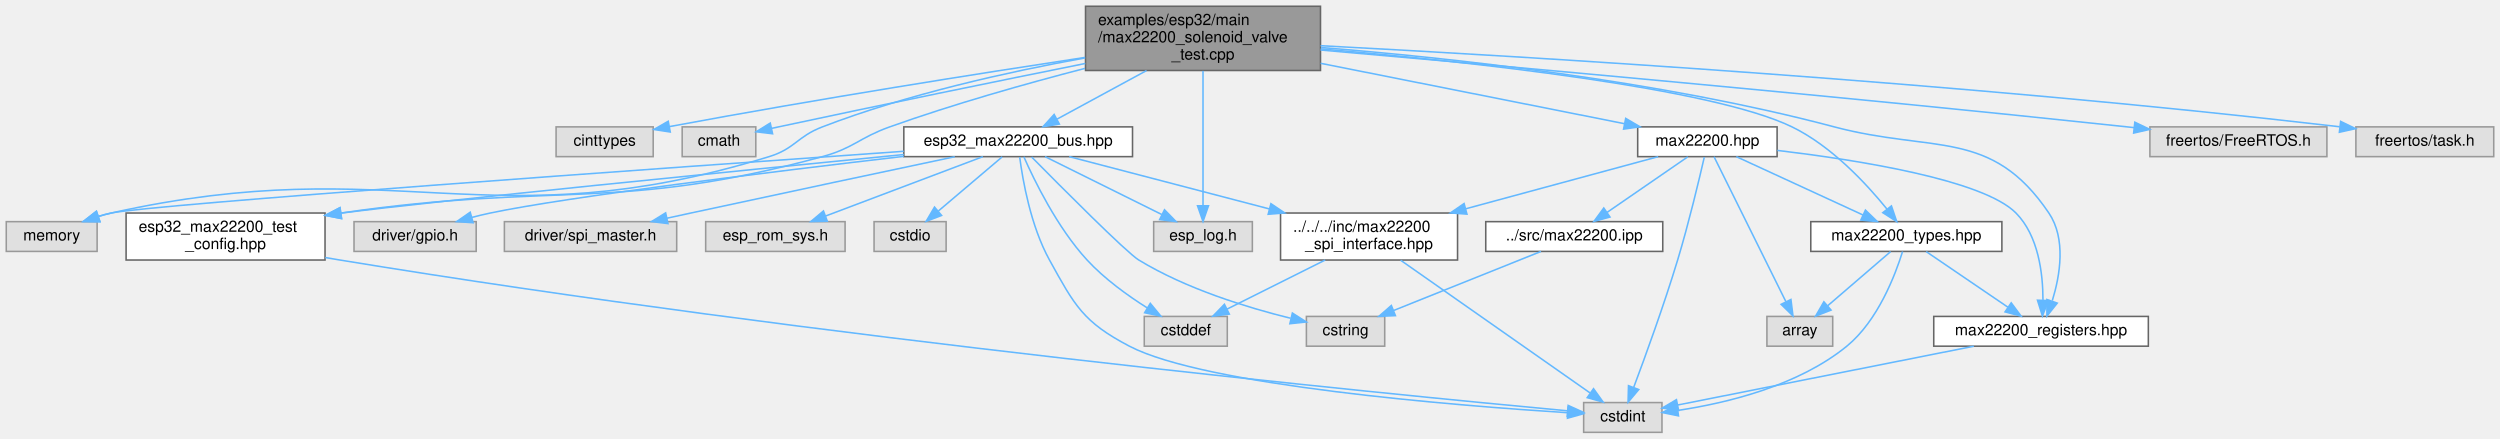
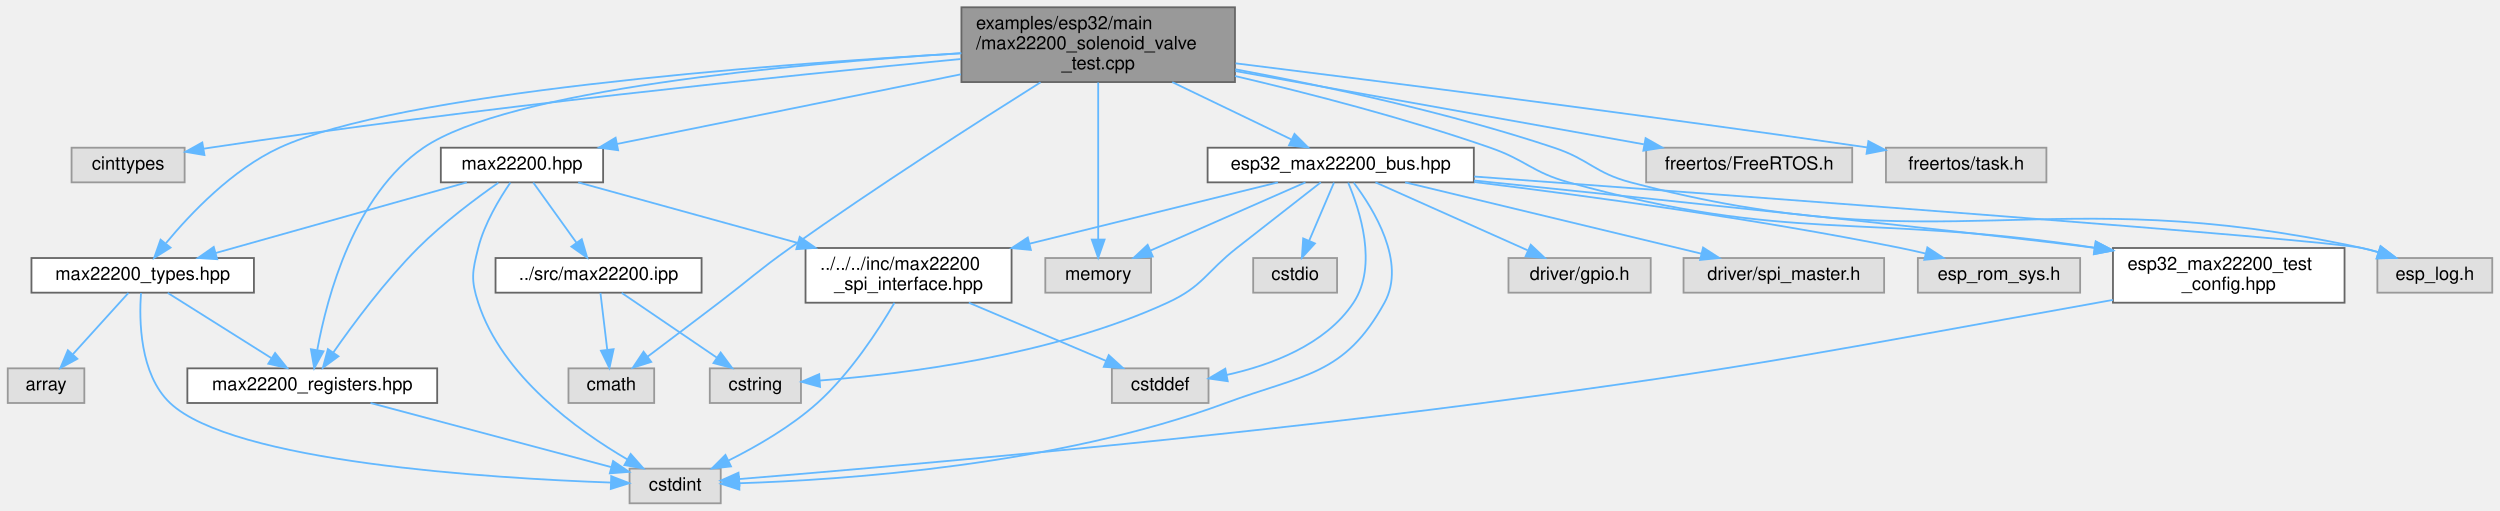
- <svg xmlns="http://www.w3.org/2000/svg" xmlns:xlink="http://www.w3.org/1999/xlink" width="1596pt" height="280pt" viewBox="0.00 0.00 1596.00 280.00">
+ <svg xmlns="http://www.w3.org/2000/svg" xmlns:xlink="http://www.w3.org/1999/xlink" width="1371pt" height="280pt" viewBox="0.00 0.00 1370.50 280.00">
  <g id="graph0" class="graph" transform="scale(1 1) rotate(0) translate(4 276)">
    <g id="Node000001" class="node">
      <g id="a_Node000001">
        <a xlink:title="Dedicated solenoid/valve test for MAX22200 driver on ESP32.">
-           <polygon fill="#999999" stroke="#666666" points="839,-272 689,-272 689,-231 839,-231 839,-272" />
-           <text text-anchor="start" x="697" y="-260" font-family="Helvetica,sans-Serif" font-size="10.00">examples/esp32/main</text>
-           <text text-anchor="start" x="697" y="-249" font-family="Helvetica,sans-Serif" font-size="10.00">/max22200_solenoid_valve</text>
-           <text text-anchor="middle" x="764" y="-238" font-family="Helvetica,sans-Serif" font-size="10.00">_test.cpp</text>
+           <polygon fill="#999999" stroke="#666666" points="673,-272 523,-272 523,-231 673,-231 673,-272" />
+           <text text-anchor="start" x="531" y="-260" font-family="Helvetica,sans-Serif" font-size="10.00">examples/esp32/main</text>
+           <text text-anchor="start" x="531" y="-249" font-family="Helvetica,sans-Serif" font-size="10.00">/max22200_solenoid_valve</text>
+           <text text-anchor="middle" x="598" y="-238" font-family="Helvetica,sans-Serif" font-size="10.00">_test.cpp</text>
        </a>
      </g>
    </g>
    <g id="Node000002" class="node">
      <g id="a_Node000002">
        <a xlink:title=" ">
-           <polygon fill="#e0e0e0" stroke="#999999" points="413,-195 351,-195 351,-176 413,-176 413,-195" />
-           <text text-anchor="middle" x="382" y="-183" font-family="Helvetica,sans-Serif" font-size="10.00">cinttypes</text>
+           <polygon fill="#e0e0e0" stroke="#999999" points="97,-195 35,-195 35,-176 97,-176 97,-195" />
+           <text text-anchor="middle" x="66" y="-183" font-family="Helvetica,sans-Serif" font-size="10.00">cinttypes</text>
        </a>
      </g>
    </g>
    <g id="edge1_Node000001_Node000002" class="edge">
      <g id="a_edge1_Node000001_Node000002">
        <a xlink:title=" ">
-           <path fill="none" stroke="#63b8ff" d="M688.76,-239.36C621.65,-229.18 520.48,-213.24 423.4,-195.19" />
-           <polygon fill="#63b8ff" stroke="#63b8ff" points="423.89,-191.72 413.41,-193.33 422.6,-198.6 423.89,-191.72" />
+           <path fill="none" stroke="#63b8ff" d="M522.69,-243.64C426.8,-234.52 256.14,-216.95 111,-195 109.9,-194.83 108.78,-194.66 107.66,-194.48" />
+           <polygon fill="#63b8ff" stroke="#63b8ff" points="107.87,-190.97 97.42,-192.74 106.69,-197.87 107.87,-190.97" />
        </a>
      </g>
    </g>
    <g id="Node000003" class="node">
      <g id="a_Node000003">
        <a xlink:title=" ">
-           <polygon fill="#e0e0e0" stroke="#999999" points="478.5,-195 431.5,-195 431.5,-176 478.5,-176 478.5,-195" />
-           <text text-anchor="middle" x="455" y="-183" font-family="Helvetica,sans-Serif" font-size="10.00">cmath</text>
+           <polygon fill="#e0e0e0" stroke="#999999" points="354.5,-74 307.5,-74 307.5,-55 354.5,-55 354.5,-74" />
+           <text text-anchor="middle" x="331" y="-62" font-family="Helvetica,sans-Serif" font-size="10.00">cmath</text>
        </a>
      </g>
    </g>
    <g id="edge2_Node000001_Node000003" class="edge">
      <g id="a_edge2_Node000001_Node000003">
        <a xlink:title=" ">
-           <path fill="none" stroke="#63b8ff" d="M688.87,-235.49C634.43,-224.53 559.1,-209.16 493,-195 491.55,-194.69 490.08,-194.37 488.59,-194.05" />
-           <polygon fill="#63b8ff" stroke="#63b8ff" points="489.22,-190.6 478.7,-191.87 487.72,-197.44 489.22,-190.6" />
+           <path fill="none" stroke="#63b8ff" d="M566.37,-230.84C532.05,-209.27 475.88,-173.28 429,-140 411.17,-127.34 407.4,-123.25 390,-110 376.99,-100.09 362.3,-89.01 350.84,-80.39" />
+           <polygon fill="#63b8ff" stroke="#63b8ff" points="352.88,-77.54 342.78,-74.33 348.67,-83.14 352.88,-77.54" />
        </a>
      </g>
    </g>
    <g id="Node000004" class="node">
      <g id="a_Node000004">
        <a xlink:title=" ">
-           <polygon fill="#e0e0e0" stroke="#999999" points="58,-134.5 0,-134.5 0,-115.5 58,-115.5 58,-134.5" />
-           <text text-anchor="middle" x="29" y="-122.5" font-family="Helvetica,sans-Serif" font-size="10.00">memory</text>
+           <polygon fill="#e0e0e0" stroke="#999999" points="627,-134.5 569,-134.5 569,-115.5 627,-115.5 627,-134.5" />
+           <text text-anchor="middle" x="598" y="-122.5" font-family="Helvetica,sans-Serif" font-size="10.00">memory</text>
        </a>
      </g>
    </g>
    <g id="edge3_Node000001_Node000004" class="edge">
      <g id="a_edge3_Node000001_Node000004">
        <a xlink:title=" ">
-           <path fill="none" stroke="#63b8ff" d="M688.73,-239.03C639.88,-230.2 575.43,-215.93 521,-195 504.84,-188.79 503.55,-181.08 487,-176 307.88,-121.07 249.87,-180.75 67,-140 64.33,-139.4 61.59,-138.67 58.86,-137.84" />
-           <polygon fill="#63b8ff" stroke="#63b8ff" points="59.8,-134.46 49.21,-134.58 57.56,-141.1 59.8,-134.46" />
+           <path fill="none" stroke="#63b8ff" d="M598,-230.77C598,-207.19 598,-168.02 598,-144.84" />
+           <polygon fill="#63b8ff" stroke="#63b8ff" points="601.5,-144.61 598,-134.61 594.5,-144.61 601.5,-144.61" />
        </a>
      </g>
    </g>
    <g id="Node000005" class="node">
      <g id="a_Node000005">
        <a xlink:href="esp32__max22200__bus_8hpp.html" target="_top" xlink:title="ESP32 SPI transport implementation for MAX22200 driver (header-only)">
-           <polygon fill="white" stroke="#666666" points="719,-195 573,-195 573,-176 719,-176 719,-195" />
-           <text text-anchor="middle" x="646" y="-183" font-family="Helvetica,sans-Serif" font-size="10.00">esp32_max22200_bus.hpp</text>
+           <polygon fill="white" stroke="#666666" points="804,-195 658,-195 658,-176 804,-176 804,-195" />
+           <text text-anchor="middle" x="731" y="-183" font-family="Helvetica,sans-Serif" font-size="10.00">esp32_max22200_bus.hpp</text>
        </a>
      </g>
    </g>
    <g id="edge4_Node000001_Node000005" class="edge">
      <g id="a_edge4_Node000001_Node000005">
        <a xlink:title=" ">
-           <path fill="none" stroke="#63b8ff" d="M727.95,-230.95C709.48,-220.93 687.46,-208.99 670.89,-200" />
-           <polygon fill="#63b8ff" stroke="#63b8ff" points="672.3,-196.78 661.84,-195.09 668.96,-202.94 672.3,-196.78" />
+           <path fill="none" stroke="#63b8ff" d="M638.63,-230.95C659.83,-220.75 685.2,-208.54 703.98,-199.5" />
+           <polygon fill="#63b8ff" stroke="#63b8ff" points="705.65,-202.58 713.15,-195.09 702.62,-196.27 705.65,-202.58" />
        </a>
      </g>
    </g>
    <g id="Node000009" class="node">
      <g id="a_Node000009">
        <a xlink:href="esp32__max22200__test__config_8hpp.html" target="_top" xlink:title="Hardware configuration for MAX22200 driver on ESP32-C6.">
-           <polygon fill="white" stroke="#666666" points="203.5,-140 76.5,-140 76.5,-110 203.5,-110 203.5,-140" />
-           <text text-anchor="start" x="84.5" y="-128" font-family="Helvetica,sans-Serif" font-size="10.00">esp32_max22200_test</text>
-           <text text-anchor="middle" x="140" y="-117" font-family="Helvetica,sans-Serif" font-size="10.00">_config.hpp</text>
+           <polygon fill="white" stroke="#666666" points="1281.5,-140 1154.5,-140 1154.5,-110 1281.5,-110 1281.5,-140" />
+           <text text-anchor="start" x="1162.5" y="-128" font-family="Helvetica,sans-Serif" font-size="10.00">esp32_max22200_test</text>
+           <text text-anchor="middle" x="1218" y="-117" font-family="Helvetica,sans-Serif" font-size="10.00">_config.hpp</text>
        </a>
      </g>
    </g>
    <g id="edge19_Node000001_Node000009" class="edge">
      <g id="a_edge19_Node000001_Node000009">
        <a xlink:title=" ">
-           <path fill="none" stroke="#63b8ff" d="M688.64,-232.35C650.82,-222.55 604.55,-209.5 564,-195 544.33,-187.97 541.16,-181.5 521,-176 391.15,-140.59 351.08,-160.03 213.71,-140" />
-           <polygon fill="#63b8ff" stroke="#63b8ff" points="214.06,-136.52 203.65,-138.49 213.02,-143.44 214.06,-136.52" />
+           <path fill="none" stroke="#63b8ff" d="M673.02,-234.31C714.74,-224.52 767.3,-210.88 813,-195 832.74,-188.14 835.86,-181.57 856,-176 978,-142.26 1015.82,-159.48 1144.22,-140.19" />
+           <polygon fill="#63b8ff" stroke="#63b8ff" points="1145.09,-143.59 1154.44,-138.6 1144.02,-136.68 1145.09,-143.59" />
        </a>
      </g>
    </g>
    <g id="Node000012" class="node">
      <g id="a_Node000012">
        <a xlink:title=" ">
-           <polygon fill="#e0e0e0" stroke="#999999" points="795.5,-134.5 732.5,-134.5 732.5,-115.5 795.5,-115.5 795.5,-134.5" />
-           <text text-anchor="middle" x="764" y="-122.5" font-family="Helvetica,sans-Serif" font-size="10.00">esp_log.h</text>
+           <polygon fill="#e0e0e0" stroke="#999999" points="1362.5,-134.5 1299.5,-134.5 1299.5,-115.5 1362.5,-115.5 1362.5,-134.5" />
+           <text text-anchor="middle" x="1331" y="-122.5" font-family="Helvetica,sans-Serif" font-size="10.00">esp_log.h</text>
        </a>
      </g>
    </g>
    <g id="edge36_Node000001_Node000012" class="edge">
      <g id="a_edge36_Node000001_Node000012">
        <a xlink:title=" ">
-           <path fill="none" stroke="#63b8ff" d="M764,-230.77C764,-207.19 764,-168.02 764,-144.84" />
-           <polygon fill="#63b8ff" stroke="#63b8ff" points="767.5,-144.61 764,-134.61 760.5,-144.61 767.5,-144.61" />
+           <path fill="none" stroke="#63b8ff" d="M673.21,-238C723.42,-228.64 790.53,-214.15 848,-195 867.44,-188.52 870.19,-181.21 890,-176 1063.05,-130.49 1116.11,-177.84 1291,-140 1294,-139.35 1297.08,-138.54 1300.13,-137.65" />
+           <polygon fill="#63b8ff" stroke="#63b8ff" points="1301.25,-140.96 1309.69,-134.55 1299.1,-134.3 1301.25,-140.96" />
        </a>
      </g>
    </g>
    <g id="Node000016" class="node">
      <g id="a_Node000016">
        <a xlink:href="max22200_8hpp.html" target="_top" xlink:title="Main driver class for MAX22200 octal solenoid and motor driver.">
-           <polygon fill="white" stroke="#666666" points="1130.5,-195 1041.5,-195 1041.5,-176 1130.5,-176 1130.5,-195" />
-           <text text-anchor="middle" x="1086" y="-183" font-family="Helvetica,sans-Serif" font-size="10.00">max22200.hpp</text>
+           <polygon fill="white" stroke="#666666" points="326.5,-195 237.5,-195 237.5,-176 326.5,-176 326.5,-195" />
+           <text text-anchor="middle" x="282" y="-183" font-family="Helvetica,sans-Serif" font-size="10.00">max22200.hpp</text>
        </a>
      </g>
    </g>
    <g id="edge20_Node000001_Node000016" class="edge">
      <g id="a_edge20_Node000001_Node000016">
        <a xlink:title=" ">
-           <path fill="none" stroke="#63b8ff" d="M839.09,-235.58C898.62,-223.74 980.32,-207.5 1033.14,-197.01" />
-           <polygon fill="#63b8ff" stroke="#63b8ff" points="1033.85,-200.43 1042.98,-195.05 1032.49,-193.57 1033.85,-200.43" />
+           <path fill="none" stroke="#63b8ff" d="M522.71,-235.25C464.52,-223.47 385.49,-207.46 334.12,-197.06" />
+           <polygon fill="#63b8ff" stroke="#63b8ff" points="334.73,-193.61 324.23,-195.05 333.34,-200.47 334.73,-193.61" />
        </a>
      </g>
    </g>
    <g id="Node000017" class="node">
      <g id="a_Node000017">
        <a xlink:href="max22200__registers_8hpp.html" target="_top" xlink:title="Register definitions and constants for MAX22200 IC.">
-           <polygon fill="white" stroke="#666666" points="1367.5,-74 1230.5,-74 1230.5,-55 1367.5,-55 1367.5,-74" />
-           <text text-anchor="middle" x="1299" y="-62" font-family="Helvetica,sans-Serif" font-size="10.00">max22200_registers.hpp</text>
+           <polygon fill="white" stroke="#666666" points="235.5,-74 98.5,-74 98.5,-55 235.5,-55 235.5,-74" />
+           <text text-anchor="middle" x="167" y="-62" font-family="Helvetica,sans-Serif" font-size="10.00">max22200_registers.hpp</text>
        </a>
      </g>
    </g>
    <g id="edge32_Node000001_Node000017" class="edge">
      <g id="a_edge32_Node000001_Node000017">
        <a xlink:title=" ">
-           <path fill="none" stroke="#63b8ff" d="M839.36,-245.66C921.14,-239.12 1055.05,-224.7 1167,-195 1230.42,-178.18 1267.25,-194.35 1304,-140 1315.09,-123.6 1311.17,-100.24 1306.2,-84.08" />
-           <polygon fill="#63b8ff" stroke="#63b8ff" points="1309.35,-82.5 1302.76,-74.2 1302.74,-84.8 1309.35,-82.5" />
+           <path fill="none" stroke="#63b8ff" d="M522.82,-246.83C428.88,-240.97 274.76,-226.74 228,-195 190.06,-169.25 175.12,-113.35 169.74,-84.13" />
+           <polygon fill="#63b8ff" stroke="#63b8ff" points="173.15,-83.34 168.07,-74.04 166.25,-84.48 173.15,-83.34" />
        </a>
      </g>
    </g>
    <g id="Node000018" class="node">
      <g id="a_Node000018">
        <a xlink:href="max22200__types_8hpp.html" target="_top" xlink:title="Type definitions and structures for MAX22200 driver.">
-           <polygon fill="white" stroke="#666666" points="1274,-134.5 1152,-134.5 1152,-115.5 1274,-115.5 1274,-134.5" />
-           <text text-anchor="middle" x="1213" y="-122.5" font-family="Helvetica,sans-Serif" font-size="10.00">max22200_types.hpp</text>
+           <polygon fill="white" stroke="#666666" points="135,-134.5 13,-134.5 13,-115.5 135,-115.5 135,-134.5" />
+           <text text-anchor="middle" x="74" y="-122.5" font-family="Helvetica,sans-Serif" font-size="10.00">max22200_types.hpp</text>
        </a>
      </g>
    </g>
    <g id="edge33_Node000001_Node000018" class="edge">
      <g id="a_edge33_Node000001_Node000018">
        <a xlink:title=" ">
-           <path fill="none" stroke="#63b8ff" d="M839.12,-244.78C933.21,-236.7 1088.36,-220.07 1140,-195 1165.15,-182.79 1187.43,-158.82 1200.57,-142.6" />
-           <polygon fill="#63b8ff" stroke="#63b8ff" points="1203.49,-144.54 1206.89,-134.51 1197.97,-140.23 1203.49,-144.54" />
+           <path fill="none" stroke="#63b8ff" d="M522.95,-246.77C412.89,-240.36 213.78,-224.97 149,-195 123.26,-183.09 100.34,-159.04 86.81,-142.72" />
+           <polygon fill="#63b8ff" stroke="#63b8ff" points="89.28,-140.2 80.3,-134.58 83.81,-144.57 89.28,-140.2" />
        </a>
      </g>
    </g>
    <g id="Node000021" class="node">
      <g id="a_Node000021">
        <a xlink:title=" ">
-           <polygon fill="#e0e0e0" stroke="#999999" points="1481.5,-195 1368.5,-195 1368.5,-176 1481.5,-176 1481.5,-195" />
-           <text text-anchor="middle" x="1425" y="-183" font-family="Helvetica,sans-Serif" font-size="10.00">freertos/FreeRTOS.h</text>
+           <polygon fill="#e0e0e0" stroke="#999999" points="1011.5,-195 898.5,-195 898.5,-176 1011.5,-176 1011.5,-195" />
+           <text text-anchor="middle" x="955" y="-183" font-family="Helvetica,sans-Serif" font-size="10.00">freertos/FreeRTOS.h</text>
        </a>
      </g>
    </g>
    <g id="edge34_Node000001_Node000021" class="edge">
      <g id="a_edge34_Node000001_Node000021">
        <a xlink:title=" ">
-           <path fill="none" stroke="#63b8ff" d="M839.03,-244.06C951.17,-234.29 1169.09,-214.76 1354,-195 1355.47,-194.84 1356.95,-194.68 1358.44,-194.52" />
-           <polygon fill="#63b8ff" stroke="#63b8ff" points="1358.88,-197.99 1368.43,-193.4 1358.11,-191.04 1358.88,-197.99" />
+           <path fill="none" stroke="#63b8ff" d="M673.27,-237.01C740.09,-225.03 836.3,-207.78 897.22,-196.86" />
+           <polygon fill="#63b8ff" stroke="#63b8ff" points="898.2,-200.24 907.42,-195.03 896.96,-193.35 898.2,-200.24" />
        </a>
      </g>
    </g>
    <g id="Node000022" class="node">
      <g id="a_Node000022">
        <a xlink:title=" ">
-           <polygon fill="#e0e0e0" stroke="#999999" points="1588,-195 1500,-195 1500,-176 1588,-176 1588,-195" />
-           <text text-anchor="middle" x="1544" y="-183" font-family="Helvetica,sans-Serif" font-size="10.00">freertos/task.h</text>
+           <polygon fill="#e0e0e0" stroke="#999999" points="1118,-195 1030,-195 1030,-176 1118,-176 1118,-195" />
+           <text text-anchor="middle" x="1074" y="-183" font-family="Helvetica,sans-Serif" font-size="10.00">freertos/task.h</text>
        </a>
      </g>
    </g>
    <g id="edge35_Node000001_Node000022" class="edge">
      <g id="a_edge35_Node000001_Node000022">
        <a xlink:title=" ">
-           <path fill="none" stroke="#63b8ff" d="M839.03,-246.83C969.32,-239.99 1246.03,-223.49 1489.68,-195.06" />
-           <polygon fill="#63b8ff" stroke="#63b8ff" points="1490.27,-198.51 1499.79,-193.87 1489.45,-191.56 1490.27,-198.51" />
+           <path fill="none" stroke="#63b8ff" d="M673.35,-241.27C755.87,-231.02 892.37,-213.62 1019.83,-195.14" />
+           <polygon fill="#63b8ff" stroke="#63b8ff" points="1020.38,-198.59 1029.77,-193.69 1019.37,-191.67 1020.38,-198.59" />
        </a>
      </g>
    </g>
    <g id="edge18_Node000005_Node000004" class="edge">
      <g id="a_edge18_Node000005_Node000004">
        <a xlink:title=" ">
-           <path fill="none" stroke="#63b8ff" d="M572.92,-179.42C422.73,-168.91 91.32,-145.31 67,-140 64.32,-139.42 61.58,-138.69 58.85,-137.87" />
-           <polygon fill="#63b8ff" stroke="#63b8ff" points="59.79,-134.49 49.2,-134.62 57.56,-141.12 59.79,-134.49" />
+           <path fill="none" stroke="#63b8ff" d="M711.66,-175.99C689.3,-166.16 652.29,-149.88 626.6,-138.58" />
+           <polygon fill="#63b8ff" stroke="#63b8ff" points="627.93,-135.34 617.36,-134.52 625.11,-141.75 627.93,-135.34" />
        </a>
      </g>
    </g>
    <g id="Node000006" class="node">
      <g id="a_Node000006">
        <a xlink:href="max22200__spi__interface_8hpp.html" target="_top" xlink:title="CRTP-based template interface for SPI communication.">
-           <polygon fill="white" stroke="#666666" points="926.5,-140 813.5,-140 813.5,-110 926.5,-110 926.5,-140" />
-           <text text-anchor="start" x="821.5" y="-128" font-family="Helvetica,sans-Serif" font-size="10.00">../../../inc/max22200</text>
-           <text text-anchor="middle" x="870" y="-117" font-family="Helvetica,sans-Serif" font-size="10.00">_spi_interface.hpp</text>
+           <polygon fill="white" stroke="#666666" points="550.5,-140 437.5,-140 437.5,-110 550.5,-110 550.5,-140" />
+           <text text-anchor="start" x="445.5" y="-128" font-family="Helvetica,sans-Serif" font-size="10.00">../../../inc/max22200</text>
+           <text text-anchor="middle" x="494" y="-117" font-family="Helvetica,sans-Serif" font-size="10.00">_spi_interface.hpp</text>
        </a>
      </g>
    </g>
    <g id="edge5_Node000005_Node000006" class="edge">
      <g id="a_edge5_Node000005_Node000006">
        <a xlink:title=" ">
-           <path fill="none" stroke="#63b8ff" d="M678.57,-175.99C711.93,-167.28 764.67,-153.51 806.35,-142.62" />
-           <polygon fill="#63b8ff" stroke="#63b8ff" points="807.36,-145.98 816.15,-140.06 805.59,-139.2 807.36,-145.98" />
+           <path fill="none" stroke="#63b8ff" d="M696.54,-175.99C660.97,-167.21 604.59,-153.3 560.34,-142.37" />
+           <polygon fill="#63b8ff" stroke="#63b8ff" points="561.07,-138.95 550.52,-139.95 559.39,-145.75 561.07,-138.95" />
        </a>
      </g>
    </g>
    <g id="Node000007" class="node">
      <g id="a_Node000007">
        <a xlink:title=" ">
-           <polygon fill="#e0e0e0" stroke="#999999" points="779.5,-74 726.5,-74 726.5,-55 779.5,-55 779.5,-74" />
-           <text text-anchor="middle" x="753" y="-62" font-family="Helvetica,sans-Serif" font-size="10.00">cstddef</text>
+           <polygon fill="#e0e0e0" stroke="#999999" points="658.5,-74 605.5,-74 605.5,-55 658.5,-55 658.5,-74" />
+           <text text-anchor="middle" x="632" y="-62" font-family="Helvetica,sans-Serif" font-size="10.00">cstddef</text>
        </a>
      </g>
    </g>
    <g id="edge14_Node000005_Node000007" class="edge">
      <g id="a_edge14_Node000005_Node000007">
        <a xlink:title=" ">
-           <path fill="none" stroke="#63b8ff" d="M649.61,-175.92C656.1,-161.21 670.86,-130.77 690,-110 701.1,-97.96 715.97,-87.26 728.48,-79.38" />
-           <polygon fill="#63b8ff" stroke="#63b8ff" points="730.35,-82.34 737.09,-74.16 726.72,-76.35 730.35,-82.34" />
+           <path fill="none" stroke="#63b8ff" d="M735.08,-175.83C741.41,-160.98 751.52,-130.34 738,-110 722.63,-86.88 692.66,-75.74 668.5,-70.4" />
+           <polygon fill="#63b8ff" stroke="#63b8ff" points="669.04,-66.94 658.56,-68.44 667.69,-73.81 669.04,-66.94" />
        </a>
      </g>
    </g>
    <g id="Node000008" class="node">
      <g id="a_Node000008">
        <a xlink:title=" ">
-           <polygon fill="#e0e0e0" stroke="#999999" points="1057,-19 1007,-19 1007,0 1057,0 1057,-19" />
-           <text text-anchor="middle" x="1032" y="-7" font-family="Helvetica,sans-Serif" font-size="10.00">cstdint</text>
+           <polygon fill="#e0e0e0" stroke="#999999" points="391,-19 341,-19 341,0 391,0 391,-19" />
+           <text text-anchor="middle" x="366" y="-7" font-family="Helvetica,sans-Serif" font-size="10.00">cstdint</text>
        </a>
      </g>
    </g>
    <g id="edge15_Node000005_Node000008" class="edge">
      <g id="a_edge15_Node000005_Node000008">
        <a xlink:title=" ">
-           <path fill="none" stroke="#63b8ff" d="M646.97,-175.73C648.85,-161.25 653.95,-131.8 666,-110 682.13,-80.82 687.46,-70.45 717,-55 765.07,-29.87 924.81,-17.11 996.56,-12.53" />
-           <polygon fill="#63b8ff" stroke="#63b8ff" points="997.13,-16 1006.89,-11.88 996.69,-9.01 997.13,-16" />
+           <path fill="none" stroke="#63b8ff" d="M738.14,-175.8C749,-161.43 767.2,-132.14 755,-110 732.93,-69.93 710.89,-70.9 668,-55 575.84,-20.83 458.72,-12.82 401.16,-10.99" />
+           <polygon fill="#63b8ff" stroke="#63b8ff" points="401.22,-7.49 391.13,-10.72 401.03,-14.49 401.22,-7.49" />
        </a>
      </g>
    </g>
    <g id="edge8_Node000005_Node000009" class="edge">
      <g id="a_edge8_Node000005_Node000009">
        <a xlink:title=" ">
-           <path fill="none" stroke="#63b8ff" d="M573,-177.35C466.01,-166.82 273.65,-147.68 213.79,-139.94" />
-           <polygon fill="#63b8ff" stroke="#63b8ff" points="214.03,-136.44 203.65,-138.54 213.08,-143.37 214.03,-136.44" />
+           <path fill="none" stroke="#63b8ff" d="M804.09,-177.01C906.85,-166.42 1087.09,-147.66 1144.2,-140.1" />
+           <polygon fill="#63b8ff" stroke="#63b8ff" points="1145.03,-143.52 1154.45,-138.66 1144.06,-136.58 1145.03,-143.52" />
        </a>
      </g>
    </g>
    <g id="Node000010" class="node">
      <g id="a_Node000010">
        <a xlink:title=" ">
-           <polygon fill="#e0e0e0" stroke="#999999" points="300,-134.5 222,-134.5 222,-115.5 300,-115.5 300,-134.5" />
-           <text text-anchor="middle" x="261" y="-122.5" font-family="Helvetica,sans-Serif" font-size="10.00">driver/gpio.h</text>
+           <polygon fill="#e0e0e0" stroke="#999999" points="901,-134.5 823,-134.5 823,-115.5 901,-115.5 901,-134.5" />
+           <text text-anchor="middle" x="862" y="-122.5" font-family="Helvetica,sans-Serif" font-size="10.00">driver/gpio.h</text>
        </a>
      </g>
    </g>
    <g id="edge10_Node000005_Node000010" class="edge">
      <g id="a_edge10_Node000005_Node000010">
        <a xlink:title=" ">
-           <path fill="none" stroke="#63b8ff" d="M572.97,-176.18C489.42,-166.43 357.87,-150.29 309,-140 305.14,-139.19 301.15,-138.22 297.18,-137.19" />
-           <polygon fill="#63b8ff" stroke="#63b8ff" points="298.05,-133.8 287.48,-134.51 296.18,-140.54 298.05,-133.8" />
+           <path fill="none" stroke="#63b8ff" d="M750.05,-175.99C771.97,-166.2 808.21,-150.02 833.5,-138.73" />
+           <polygon fill="#63b8ff" stroke="#63b8ff" points="835.22,-141.79 842.93,-134.52 832.37,-135.4 835.22,-141.79" />
        </a>
      </g>
    </g>
    <g id="Node000011" class="node">
      <g id="a_Node000011">
        <a xlink:title=" ">
-           <polygon fill="#e0e0e0" stroke="#999999" points="428,-134.5 318,-134.5 318,-115.5 428,-115.5 428,-134.5" />
-           <text text-anchor="middle" x="373" y="-122.5" font-family="Helvetica,sans-Serif" font-size="10.00">driver/spi_master.h</text>
+           <polygon fill="#e0e0e0" stroke="#999999" points="1029,-134.5 919,-134.5 919,-115.5 1029,-115.5 1029,-134.5" />
+           <text text-anchor="middle" x="974" y="-122.5" font-family="Helvetica,sans-Serif" font-size="10.00">driver/spi_master.h</text>
        </a>
      </g>
    </g>
    <g id="edge11_Node000005_Node000011" class="edge">
      <g id="a_edge11_Node000005_Node000011">
        <a xlink:title=" ">
-           <path fill="none" stroke="#63b8ff" d="M605.53,-175.95C563.42,-167.04 495.56,-152.64 437,-140 432.05,-138.93 426.89,-137.81 421.75,-136.69" />
-           <polygon fill="#63b8ff" stroke="#63b8ff" points="422.43,-133.26 411.91,-134.55 420.94,-140.1 422.43,-133.26" />
+           <path fill="none" stroke="#63b8ff" d="M766.33,-175.99C809.26,-165.66 881.74,-148.21 928.72,-136.9" />
+           <polygon fill="#63b8ff" stroke="#63b8ff" points="929.72,-140.26 938.62,-134.52 928.08,-133.45 929.72,-140.26" />
        </a>
      </g>
    </g>
    <g id="edge12_Node000005_Node000012" class="edge">
      <g id="a_edge12_Node000005_Node000012">
        <a xlink:title=" ">
-           <path fill="none" stroke="#63b8ff" d="M663.16,-175.99C682.73,-166.29 714.97,-150.31 737.72,-139.03" />
-           <polygon fill="#63b8ff" stroke="#63b8ff" points="739.42,-142.09 746.82,-134.52 736.31,-135.82 739.42,-142.09" />
+           <path fill="none" stroke="#63b8ff" d="M804.17,-179.19C950.57,-168.49 1267.58,-144.94 1291,-140 1294,-139.37 1297.08,-138.57 1300.14,-137.68" />
+           <polygon fill="#63b8ff" stroke="#63b8ff" points="1301.26,-140.99 1309.7,-134.59 1299.11,-134.33 1301.26,-140.99" />
        </a>
      </g>
    </g>
    <g id="Node000013" class="node">
      <g id="a_Node000013">
        <a xlink:title=" ">
-           <polygon fill="#e0e0e0" stroke="#999999" points="535.5,-134.5 446.5,-134.5 446.5,-115.5 535.5,-115.5 535.5,-134.5" />
-           <text text-anchor="middle" x="491" y="-122.5" font-family="Helvetica,sans-Serif" font-size="10.00">esp_rom_sys.h</text>
+           <polygon fill="#e0e0e0" stroke="#999999" points="1136.5,-134.5 1047.5,-134.5 1047.5,-115.5 1136.5,-115.5 1136.5,-134.5" />
+           <text text-anchor="middle" x="1092" y="-122.5" font-family="Helvetica,sans-Serif" font-size="10.00">esp_rom_sys.h</text>
        </a>
      </g>
    </g>
    <g id="edge13_Node000005_Node000013" class="edge">
      <g id="a_edge13_Node000005_Node000013">
        <a xlink:title=" ">
-           <path fill="none" stroke="#63b8ff" d="M623.46,-175.99C597.06,-166.03 553.12,-149.45 523.15,-138.13" />
-           <polygon fill="#63b8ff" stroke="#63b8ff" points="524.16,-134.77 513.57,-134.52 521.69,-141.32 524.16,-134.77" />
+           <path fill="none" stroke="#63b8ff" d="M804.27,-176.17C866.71,-168.53 958.68,-155.98 1038,-140 1042.45,-139.1 1047.07,-138.07 1051.66,-136.97" />
+           <polygon fill="#63b8ff" stroke="#63b8ff" points="1052.72,-140.32 1061.58,-134.51 1051.03,-133.52 1052.72,-140.32" />
        </a>
      </g>
    </g>
    <g id="Node000014" class="node">
      <g id="a_Node000014">
        <a xlink:title=" ">
-           <polygon fill="#e0e0e0" stroke="#999999" points="600,-134.5 554,-134.5 554,-115.5 600,-115.5 600,-134.5" />
-           <text text-anchor="middle" x="577" y="-122.5" font-family="Helvetica,sans-Serif" font-size="10.00">cstdio</text>
+           <polygon fill="#e0e0e0" stroke="#999999" points="729,-134.5 683,-134.5 683,-115.5 729,-115.5 729,-134.5" />
+           <text text-anchor="middle" x="706" y="-122.5" font-family="Helvetica,sans-Serif" font-size="10.00">cstdio</text>
        </a>
      </g>
    </g>
    <g id="edge16_Node000005_Node000014" class="edge">
      <g id="a_edge16_Node000005_Node000014">
        <a xlink:title=" ">
-           <path fill="none" stroke="#63b8ff" d="M635.82,-175.87C625.12,-166.8 608.06,-152.34 595.07,-141.32" />
-           <polygon fill="#63b8ff" stroke="#63b8ff" points="597.11,-138.46 587.22,-134.67 592.59,-143.8 597.11,-138.46" />
+           <path fill="none" stroke="#63b8ff" d="M727.31,-175.87C723.73,-167.49 718.18,-154.51 713.65,-143.89" />
+           <polygon fill="#63b8ff" stroke="#63b8ff" points="716.85,-142.49 709.7,-134.67 710.42,-145.24 716.85,-142.49" />
        </a>
      </g>
    </g>
    <g id="Node000015" class="node">
      <g id="a_Node000015">
        <a xlink:title=" ">
-           <polygon fill="#e0e0e0" stroke="#999999" points="880,-74 830,-74 830,-55 880,-55 880,-74" />
-           <text text-anchor="middle" x="855" y="-62" font-family="Helvetica,sans-Serif" font-size="10.00">cstring</text>
+           <polygon fill="#e0e0e0" stroke="#999999" points="435,-74 385,-74 385,-55 435,-55 435,-74" />
+           <text text-anchor="middle" x="410" y="-62" font-family="Helvetica,sans-Serif" font-size="10.00">cstring</text>
        </a>
      </g>
    </g>
    <g id="edge17_Node000005_Node000015" class="edge">
      <g id="a_edge17_Node000005_Node000015">
        <a xlink:title=" ">
-           <path fill="none" stroke="#63b8ff" d="M654.58,-175.78C672.95,-157.16 715.1,-114.81 723,-110 753.31,-91.54 792.25,-79.62 819.96,-72.81" />
-           <polygon fill="#63b8ff" stroke="#63b8ff" points="821.06,-76.15 829.99,-70.45 819.45,-69.33 821.06,-76.15" />
+           <path fill="none" stroke="#63b8ff" d="M720.06,-175.99C708.57,-167.04 690,-152.56 674,-140 657.07,-126.71 655.55,-119 636,-110 572.81,-80.92 491.15,-70.81 445.29,-67.32" />
+           <polygon fill="#63b8ff" stroke="#63b8ff" points="445.47,-63.82 435.25,-66.62 444.99,-70.81 445.47,-63.82" />
        </a>
      </g>
    </g>
    <g id="edge6_Node000006_Node000007" class="edge">
      <g id="a_edge6_Node000006_Node000007">
        <a xlink:title=" ">
-           <path fill="none" stroke="#63b8ff" d="M841.98,-109.99C822.98,-100.49 798.03,-88.02 779.39,-78.69" />
-           <polygon fill="#63b8ff" stroke="#63b8ff" points="780.79,-75.48 770.28,-74.14 777.66,-81.74 780.79,-75.48" />
+           <path fill="none" stroke="#63b8ff" d="M527.05,-109.99C549.98,-100.27 580.24,-87.44 602.38,-78.06" />
+           <polygon fill="#63b8ff" stroke="#63b8ff" points="603.78,-81.26 611.62,-74.14 601.05,-74.82 603.78,-81.26" />
        </a>
      </g>
    </g>
    <g id="edge7_Node000006_Node000008" class="edge">
      <g id="a_edge7_Node000006_Node000008">
        <a xlink:title=" ">
-           <path fill="none" stroke="#63b8ff" d="M890.19,-109.85C921.07,-88.22 979.73,-47.12 1011.06,-25.17" />
-           <polygon fill="#63b8ff" stroke="#63b8ff" points="1013.3,-27.88 1019.48,-19.27 1009.28,-22.14 1013.3,-27.88" />
+           <path fill="none" stroke="#63b8ff" d="M486.27,-109.95C477.5,-94.96 462.06,-71.2 444,-55 429.58,-42.07 410.79,-31.21 395.27,-23.46" />
+           <polygon fill="#63b8ff" stroke="#63b8ff" points="396.62,-20.22 386.09,-19.04 393.58,-26.53 396.62,-20.22" />
        </a>
      </g>
    </g>
    <g id="edge9_Node000009_Node000008" class="edge">
      <g id="a_edge9_Node000009_Node000008">
        <a xlink:title=" ">
-           <path fill="none" stroke="#63b8ff" d="M203.67,-111.58C206.82,-111.03 209.94,-110.5 213,-110 514.57,-60.44 882.37,-24.37 996.51,-13.74" />
-           <polygon fill="#63b8ff" stroke="#63b8ff" points="997.12,-17.19 1006.76,-12.79 996.48,-10.22 997.12,-17.19" />
+           <path fill="none" stroke="#63b8ff" d="M1154.42,-111.53C1151.57,-111 1148.76,-110.49 1146,-110 996.61,-83.29 959.46,-74.82 809,-55 657.8,-35.09 476.53,-19.44 401.35,-13.31" />
+           <polygon fill="#63b8ff" stroke="#63b8ff" points="401.29,-9.79 391.04,-12.47 400.73,-16.77 401.29,-9.79" />
        </a>
      </g>
    </g>
    <g id="edge27_Node000016_Node000006" class="edge">
      <g id="a_edge27_Node000016_Node000006">
        <a xlink:title=" ">
-           <path fill="none" stroke="#63b8ff" d="M1054.59,-175.99C1022.49,-167.3 971.78,-153.57 931.63,-142.69" />
-           <polygon fill="#63b8ff" stroke="#63b8ff" points="932.5,-139.3 921.93,-140.06 930.67,-146.06 932.5,-139.3" />
-         </a>
-       </g>
-     </g>
-     <g id="edge29_Node000016_Node000008" class="edge">
-       <g id="a_edge29_Node000016_Node000008">
-         <a xlink:title=" ">
-           <path fill="none" stroke="#63b8ff" d="M1084.03,-175.71C1080.82,-161.71 1074.12,-133.51 1067,-110 1058.31,-81.31 1046.43,-48.63 1038.98,-28.79" />
-           <polygon fill="#63b8ff" stroke="#63b8ff" points="1042.17,-27.31 1035.35,-19.2 1035.62,-29.79 1042.17,-27.31" />
+           <path fill="none" stroke="#63b8ff" d="M312.83,-175.99C344.27,-167.32 393.89,-153.62 433.26,-142.76" />
+           <polygon fill="#63b8ff" stroke="#63b8ff" points="434.32,-146.1 443.03,-140.06 432.46,-139.35 434.32,-146.1" />
+         </a>
+       </g>
+     </g>
+     <g id="edge28_Node000016_Node000008" class="edge">
+       <g id="a_edge28_Node000016_Node000008">
+         <a xlink:title=" ">
+           <path fill="none" stroke="#63b8ff" d="M275.63,-175.84C269.74,-167.25 261.39,-153.45 258,-140 254.74,-127.07 253.88,-122.68 258,-110 271.03,-69.92 312.27,-40.11 339.85,-24.02" />
+           <polygon fill="#63b8ff" stroke="#63b8ff" points="341.61,-27.05 348.62,-19.1 338.19,-20.94 341.61,-27.05" />
        </a>
      </g>
    </g>
    <g id="edge21_Node000016_Node000017" class="edge">
      <g id="a_edge21_Node000016_Node000017">
        <a xlink:title=" ">
-           <path fill="none" stroke="#63b8ff" d="M1130.66,-179.98C1182.04,-173.86 1262.04,-161.19 1283,-140 1297.36,-125.48 1300.22,-101.38 1300.23,-84.54" />
-           <polygon fill="#63b8ff" stroke="#63b8ff" points="1303.72,-84.12 1299.88,-74.24 1296.72,-84.35 1303.72,-84.12" />
+           <path fill="none" stroke="#63b8ff" d="M269.04,-175.78C256.98,-167.35 238.84,-153.86 225,-140 206.99,-121.97 189.46,-98.36 178.47,-82.6" />
+           <polygon fill="#63b8ff" stroke="#63b8ff" points="181.35,-80.6 172.81,-74.33 175.57,-84.55 181.35,-80.6" />
        </a>
      </g>
    </g>
    <g id="edge23_Node000016_Node000018" class="edge">
      <g id="a_edge23_Node000016_Node000018">
        <a xlink:title=" ">
-           <path fill="none" stroke="#63b8ff" d="M1104.47,-175.99C1125.72,-166.2 1160.85,-150.02 1185.37,-138.73" />
-           <polygon fill="#63b8ff" stroke="#63b8ff" points="1186.89,-141.88 1194.51,-134.52 1183.96,-135.52 1186.89,-141.88" />
-         </a>
-       </g>
-     </g>
-     <g id="Node000019" class="node">
-       <g id="a_Node000019">
-         <a xlink:title=" ">
-           <polygon fill="#e0e0e0" stroke="#999999" points="1166,-74 1124,-74 1124,-55 1166,-55 1166,-74" />
-           <text text-anchor="middle" x="1145" y="-62" font-family="Helvetica,sans-Serif" font-size="10.00">array</text>
-         </a>
-       </g>
-     </g>
-     <g id="edge28_Node000016_Node000019" class="edge">
-       <g id="a_edge28_Node000016_Node000019">
-         <a xlink:title=" ">
-           <path fill="none" stroke="#63b8ff" d="M1090.24,-175.94C1099.81,-156.65 1123.21,-109.44 1136.11,-83.43" />
-           <polygon fill="#63b8ff" stroke="#63b8ff" points="1139.33,-84.82 1140.64,-74.3 1133.06,-81.71 1139.33,-84.82" />
+           <path fill="none" stroke="#63b8ff" d="M251.76,-175.99C215.4,-165.77 154.27,-148.58 114.03,-137.26" />
+           <polygon fill="#63b8ff" stroke="#63b8ff" points="114.86,-133.85 104.28,-134.52 112.96,-140.59 114.86,-133.85" />
        </a>
      </g>
    </g>
    <g id="Node000020" class="node">
      <g id="a_Node000020">
        <a xlink:href="max22200_8ipp.html" target="_top" xlink:title="Template implementation for MAX22200 driver.">
-           <polygon fill="white" stroke="#666666" points="1057.5,-134.5 944.5,-134.5 944.5,-115.5 1057.5,-115.5 1057.5,-134.5" />
-           <text text-anchor="middle" x="1001" y="-122.5" font-family="Helvetica,sans-Serif" font-size="10.00">../src/max22200.ipp</text>
-         </a>
-       </g>
-     </g>
-     <g id="edge30_Node000016_Node000020" class="edge">
-       <g id="a_edge30_Node000016_Node000020">
-         <a xlink:title=" ">
-           <path fill="none" stroke="#63b8ff" d="M1073.46,-175.87C1059.9,-166.54 1038.06,-151.51 1021.9,-140.38" />
-           <polygon fill="#63b8ff" stroke="#63b8ff" points="1023.82,-137.45 1013.59,-134.67 1019.85,-143.22 1023.82,-137.45" />
+           <polygon fill="white" stroke="#666666" points="380.5,-134.5 267.5,-134.5 267.5,-115.5 380.5,-115.5 380.5,-134.5" />
+           <text text-anchor="middle" x="324" y="-122.5" font-family="Helvetica,sans-Serif" font-size="10.00">../src/max22200.ipp</text>
+         </a>
+       </g>
+     </g>
+     <g id="edge29_Node000016_Node000020" class="edge">
+       <g id="a_edge29_Node000016_Node000020">
+         <a xlink:title=" ">
+           <path fill="none" stroke="#63b8ff" d="M288.2,-175.87C294.4,-167.23 304.11,-153.7 311.86,-142.92" />
+           <polygon fill="#63b8ff" stroke="#63b8ff" points="314.79,-144.83 317.78,-134.67 309.1,-140.75 314.79,-144.83" />
        </a>
      </g>
    </g>
    <g id="edge22_Node000017_Node000008" class="edge">
      <g id="a_edge22_Node000017_Node000008">
        <a xlink:title=" ">
-           <path fill="none" stroke="#63b8ff" d="M1256.1,-54.98C1203.64,-44.57 1115.83,-27.14 1067.17,-17.48" />
-           <polygon fill="#63b8ff" stroke="#63b8ff" points="1067.61,-14 1057.11,-15.49 1066.24,-20.87 1067.61,-14" />
+           <path fill="none" stroke="#63b8ff" d="M198.97,-54.98C235.03,-45.38 293.48,-29.82 330.8,-19.87" />
+           <polygon fill="#63b8ff" stroke="#63b8ff" points="331.97,-23.18 340.73,-17.23 330.17,-16.42 331.97,-23.18" />
        </a>
      </g>
    </g>
    <g id="edge26_Node000018_Node000008" class="edge">
      <g id="a_edge26_Node000018_Node000008">
        <a xlink:title=" ">
-           <path fill="none" stroke="#63b8ff" d="M1210.6,-115.42C1206.08,-100.85 1194.92,-71.26 1175,-55 1143.96,-29.67 1098.48,-18.71 1067.19,-14" />
-           <polygon fill="#63b8ff" stroke="#63b8ff" points="1067.55,-10.51 1057.16,-12.63 1066.6,-17.45 1067.55,-10.51" />
+           <path fill="none" stroke="#63b8ff" d="M73.07,-115.33C72.02,-100.63 72.26,-70.84 89,-55 123.25,-22.58 264.17,-13.74 330.79,-11.36" />
+           <polygon fill="#63b8ff" stroke="#63b8ff" points="330.94,-14.86 340.82,-11.03 330.71,-7.86 330.94,-14.86" />
        </a>
      </g>
    </g>
    <g id="edge24_Node000018_Node000017" class="edge">
      <g id="a_edge24_Node000018_Node000017">
        <a xlink:title=" ">
-           <path fill="none" stroke="#63b8ff" d="M1225.69,-115.37C1239.41,-106.04 1261.5,-91.01 1277.85,-79.88" />
-           <polygon fill="#63b8ff" stroke="#63b8ff" points="1279.96,-82.69 1286.26,-74.17 1276.02,-76.9 1279.96,-82.69" />
+           <path fill="none" stroke="#63b8ff" d="M87.72,-115.37C102.7,-105.95 126.89,-90.73 144.62,-79.58" />
+           <polygon fill="#63b8ff" stroke="#63b8ff" points="146.62,-82.45 153.22,-74.17 142.89,-76.53 146.62,-82.45" />
+         </a>
+       </g>
+     </g>
+     <g id="Node000019" class="node">
+       <g id="a_Node000019">
+         <a xlink:title=" ">
+           <polygon fill="#e0e0e0" stroke="#999999" points="42,-74 0,-74 0,-55 42,-55 42,-74" />
+           <text text-anchor="middle" x="21" y="-62" font-family="Helvetica,sans-Serif" font-size="10.00">array</text>
        </a>
      </g>
    </g>
    <g id="edge25_Node000018_Node000019" class="edge">
      <g id="a_edge25_Node000018_Node000019">
        <a xlink:title=" ">
-           <path fill="none" stroke="#63b8ff" d="M1202.97,-115.37C1192.42,-106.3 1175.61,-91.84 1162.81,-80.82" />
-           <polygon fill="#63b8ff" stroke="#63b8ff" points="1164.94,-78.04 1155.07,-74.17 1160.37,-83.34 1164.94,-78.04" />
+           <path fill="none" stroke="#63b8ff" d="M66.18,-115.37C58.19,-106.55 45.61,-92.66 35.74,-81.77" />
+           <polygon fill="#63b8ff" stroke="#63b8ff" points="38.16,-79.23 28.85,-74.17 32.97,-83.93 38.16,-79.23" />
+         </a>
+       </g>
+     </g>
+     <g id="edge30_Node000020_Node000003" class="edge">
+       <g id="a_edge30_Node000020_Node000003">
+         <a xlink:title=" ">
+           <path fill="none" stroke="#63b8ff" d="M325.03,-115.37C326,-107.25 327.49,-94.81 328.74,-84.39" />
+           <polygon fill="#63b8ff" stroke="#63b8ff" points="332.25,-84.51 329.96,-74.17 325.3,-83.68 332.25,-84.51" />
        </a>
      </g>
    </g>
    <g id="edge31_Node000020_Node000015" class="edge">
      <g id="a_edge31_Node000020_Node000015">
        <a xlink:title=" ">
-           <path fill="none" stroke="#63b8ff" d="M979.77,-115.49C955.01,-105.57 913.88,-89.09 885.65,-77.78" />
-           <polygon fill="#63b8ff" stroke="#63b8ff" points="886.84,-74.49 876.26,-74.02 884.24,-80.99 886.84,-74.49" />
+           <path fill="none" stroke="#63b8ff" d="M336.69,-115.37C350.41,-106.04 372.5,-91.01 388.85,-79.88" />
+           <polygon fill="#63b8ff" stroke="#63b8ff" points="390.96,-82.69 397.26,-74.17 387.02,-76.9 390.96,-82.69" />
        </a>
      </g>
    </g>
  </g>
</svg>
